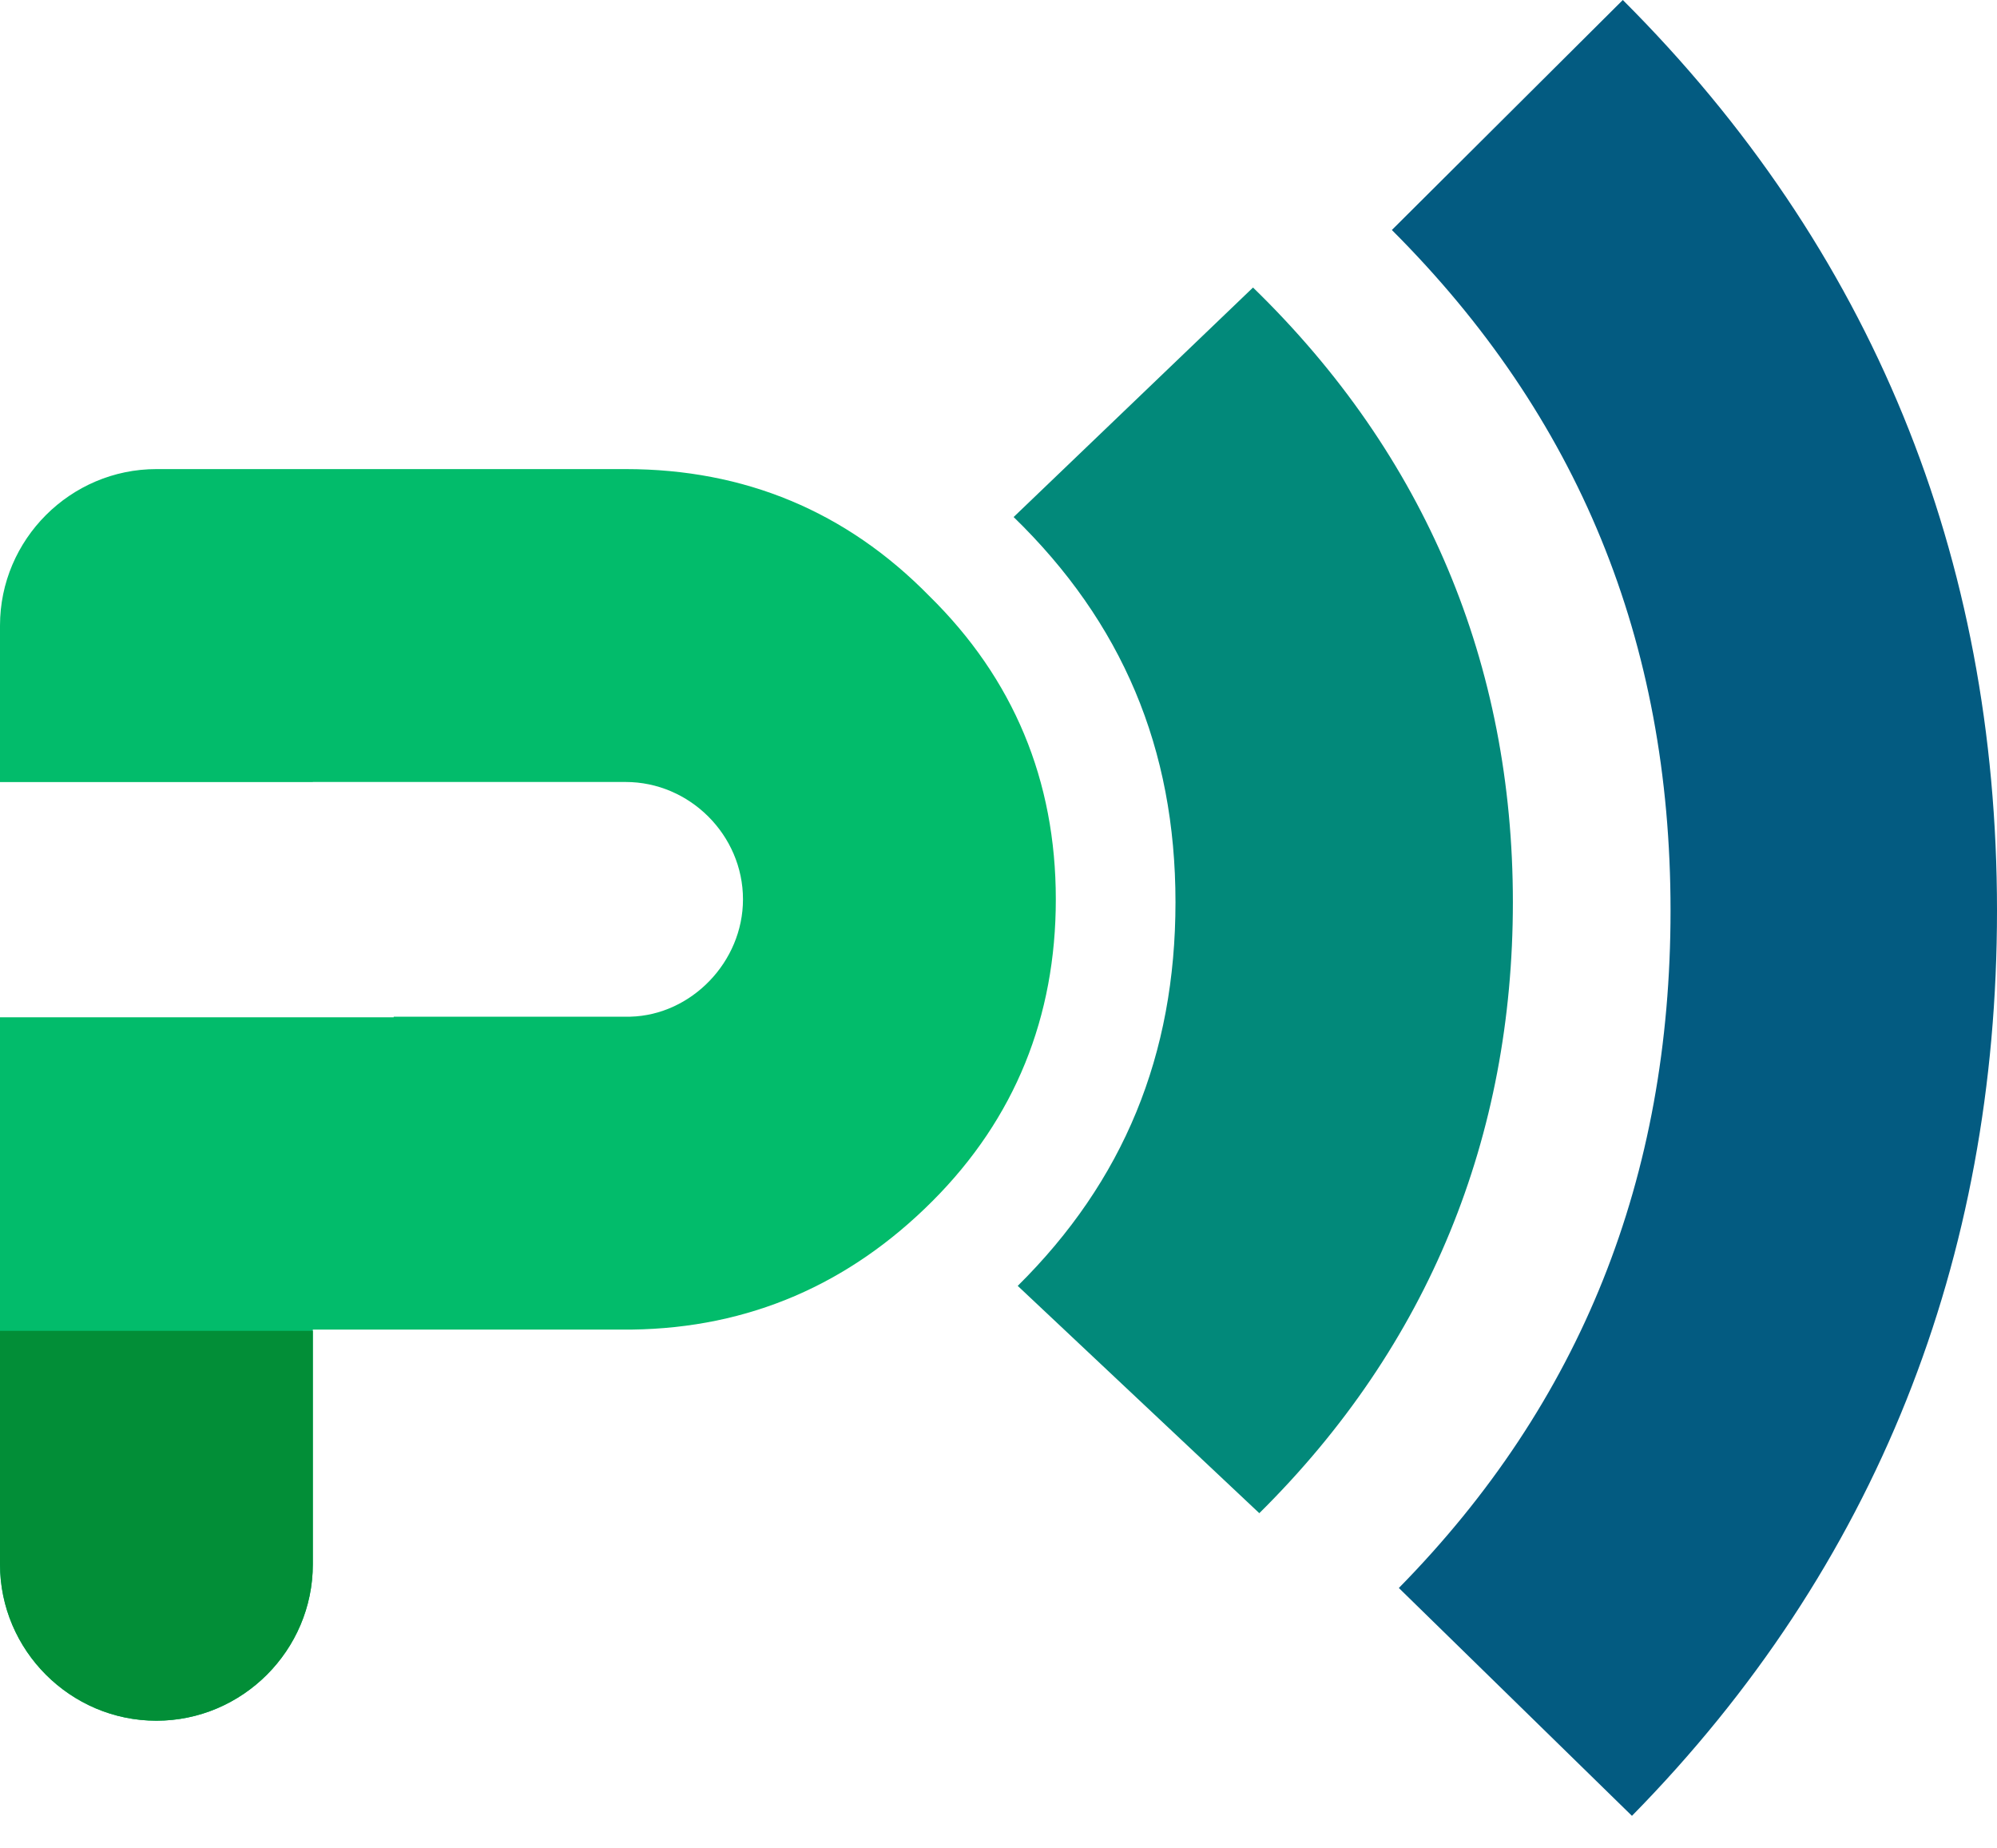
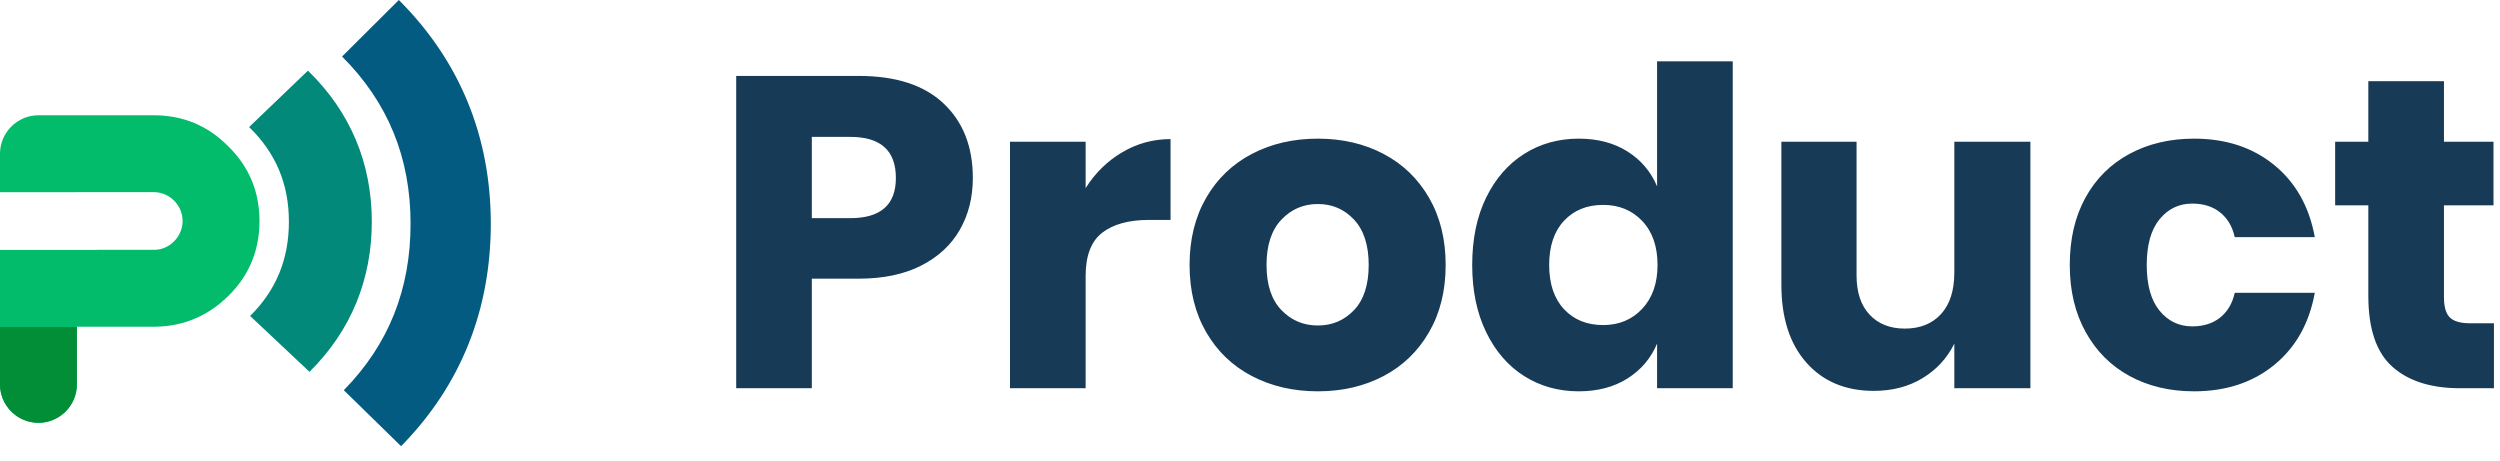
- <svg xmlns="http://www.w3.org/2000/svg" width="40" height="37" viewBox="0 0 40 37" fill="none">
-   <path fill-rule="evenodd" clip-rule="evenodd" d="M3.133 34.459C1.41 34.459 1.6082e-07 33.049 1.49105e-07 31.326L7.46349e-08 20.372L7.886 20.372L7.886 20.36L12.626 20.36C13.848 20.328 14.882 19.263 14.882 18.01C14.882 16.726 13.817 15.66 12.532 15.66L6.266 15.66L6.266 15.662L4.26148e-08 15.662L2.13007e-08 12.527C9.58534e-09 10.804 1.41 9.394 3.133 9.394L12.532 9.394C14.913 9.394 16.95 10.24 18.61 11.932C20.302 13.592 21.148 15.629 21.148 18.01C21.148 20.36 20.334 22.396 18.673 24.057C17.013 25.717 15.007 26.595 12.658 26.626L6.266 26.626L6.266 31.326C6.266 33.049 4.856 34.459 3.133 34.459Z" fill="#02BC6B" />
-   <path fill-rule="evenodd" clip-rule="evenodd" d="M25.098 5.758C28.559 9.12 30.303 13.307 30.303 18.067C30.303 22.747 28.632 26.931 25.224 30.303L20.385 25.751C22.505 23.653 23.545 21.128 23.545 18.067C23.545 14.983 22.473 12.462 20.303 10.354L25.098 5.758Z" fill="#02897A" />
-   <path fill-rule="evenodd" clip-rule="evenodd" d="M32.505 -3.14562e-08C37.491 4.978 40 11.15 40 18.234C40 25.207 37.592 31.375 32.688 36.364L28.019 31.801C31.672 28.085 33.461 23.578 33.461 18.234C33.461 12.836 31.611 8.333 27.879 4.606L32.505 -3.14562e-08Z" fill="#035B81" />
-   <path fill-rule="evenodd" clip-rule="evenodd" d="M0 26.652L6.266 26.652L6.266 31.326C6.266 33.049 4.856 34.459 3.133 34.459C1.41 34.459 4.34898e-08 33.049 3.17744e-08 31.326L0 26.652Z" fill="#028E37" />
+ <svg xmlns="http://www.w3.org/2000/svg" width="163" height="30" viewBox="0 0 163 30" fill="none">
+   <path fill-rule="evenodd" clip-rule="evenodd" d="M106.11 9.875C105.226 9.318 104.168 9.04 102.938 9.04C101.611 9.04 100.424 9.371 99.376 10.034C98.328 10.696 97.502 11.646 96.896 12.885C96.29 14.123 95.988 15.587 95.988 17.277C95.988 18.947 96.29 20.406 96.896 21.654C97.502 22.902 98.328 23.858 99.376 24.52C100.424 25.182 101.611 25.514 102.938 25.514C104.168 25.514 105.226 25.235 106.11 24.678C106.994 24.122 107.638 23.363 108.042 22.403V25.312H112.974V4H108.042V12.15C107.638 11.19 106.994 10.432 106.11 9.875ZM52.931 25.312V18.17H55.988C57.584 18.17 58.94 17.886 60.055 17.32C61.17 16.754 62.011 15.976 62.578 14.987C63.145 13.998 63.429 12.87 63.429 11.603C63.429 9.568 62.794 7.95 61.525 6.75C60.256 5.55 58.411 4.95 55.988 4.95H48V25.312H52.931ZM58.411 11.603C58.411 13.35 57.421 14.224 55.44 14.224H52.931V8.925H55.44C57.421 8.925 58.411 9.818 58.411 11.603ZM70.783 12.266C71.398 11.286 72.191 10.509 73.162 9.933C74.133 9.357 75.185 9.069 76.32 9.069V14.339H74.906C73.599 14.339 72.585 14.618 71.864 15.174C71.143 15.731 70.783 16.672 70.783 17.997V25.312H65.851V9.242H70.783V12.266ZM90.206 10.034C88.946 9.371 87.519 9.04 85.923 9.04C84.327 9.04 82.895 9.371 81.626 10.034C80.357 10.696 79.362 11.651 78.641 12.899C77.92 14.147 77.56 15.606 77.56 17.277C77.56 18.947 77.92 20.406 78.641 21.654C79.362 22.902 80.357 23.858 81.626 24.52C82.895 25.182 84.327 25.514 85.923 25.514C87.519 25.514 88.946 25.182 90.206 24.52C91.465 23.858 92.455 22.902 93.176 21.654C93.897 20.406 94.257 18.947 94.257 17.277C94.257 15.606 93.897 14.147 93.176 12.899C92.455 11.651 91.465 10.696 90.206 10.034ZM85.923 13.302C84.981 13.302 84.188 13.643 83.544 14.325C82.9 15.006 82.578 15.99 82.578 17.277C82.578 18.563 82.9 19.542 83.544 20.214C84.188 20.886 84.981 21.222 85.923 21.222C86.865 21.222 87.653 20.886 88.288 20.214C88.922 19.542 89.239 18.563 89.239 17.277C89.239 15.99 88.922 15.006 88.288 14.325C87.653 13.643 86.865 13.302 85.923 13.302ZM104.524 13.36C103.466 13.36 102.616 13.706 101.972 14.397C101.328 15.088 101.006 16.048 101.006 17.277C101.006 18.506 101.328 19.466 101.972 20.157C102.616 20.848 103.466 21.194 104.524 21.194C105.562 21.194 106.413 20.838 107.076 20.128C107.739 19.418 108.071 18.467 108.071 17.277C108.071 16.067 107.739 15.112 107.076 14.411C106.413 13.71 105.562 13.36 104.524 13.36ZM127.422 25.312H132.382V9.242H127.422V17.766C127.422 18.938 127.133 19.84 126.557 20.474C125.98 21.107 125.192 21.424 124.192 21.424C123.231 21.424 122.466 21.122 121.899 20.517C121.332 19.912 121.048 19.062 121.048 17.968V9.242H116.146V18.573C116.146 20.723 116.689 22.413 117.775 23.642C118.862 24.87 120.327 25.485 122.173 25.485C123.384 25.485 124.447 25.206 125.36 24.65C126.273 24.093 126.96 23.344 127.422 22.403V25.312ZM143.052 9.04C145.129 9.04 146.869 9.611 148.272 10.754C149.676 11.896 150.56 13.466 150.925 15.462H145.706C145.552 14.771 145.235 14.234 144.754 13.85C144.273 13.466 143.668 13.274 142.937 13.274C142.072 13.274 141.361 13.614 140.803 14.296C140.245 14.978 139.967 15.971 139.967 17.277C139.967 18.582 140.245 19.576 140.803 20.258C141.361 20.939 142.072 21.28 142.937 21.28C143.668 21.28 144.273 21.088 144.754 20.704C145.235 20.32 145.552 19.782 145.706 19.091H150.925C150.56 21.088 149.676 22.658 148.272 23.8C146.869 24.942 145.129 25.514 143.052 25.514C141.476 25.514 140.077 25.182 138.856 24.52C137.636 23.858 136.679 22.902 135.987 21.654C135.295 20.406 134.949 18.947 134.949 17.277C134.949 15.587 135.29 14.123 135.972 12.885C136.655 11.646 137.611 10.696 138.842 10.034C140.072 9.371 141.476 9.04 143.052 9.04ZM162.605 25.312V21.078H161.048C160.433 21.078 159.995 20.954 159.736 20.704C159.476 20.454 159.346 20.013 159.346 19.379V13.389H162.576V9.242H159.346V5.296H154.415V9.242H152.252V13.389H154.415V19.293C154.415 21.443 154.939 22.984 155.987 23.915C157.034 24.846 158.5 25.312 160.384 25.312H162.605Z" fill="#173A56" />
+   <path fill-rule="evenodd" clip-rule="evenodd" d="M2.506 27.567C1.128 27.567 1.28656e-07 26.439 1.19284e-07 25.06L5.97072e-08 16.297L6.309 16.297L6.309 16.288L10.101 16.288C11.079 16.263 11.906 15.411 11.906 14.408C11.906 13.38 11.053 12.528 10.026 12.528L5.013 12.528L5.013 12.53L3.40913e-08 12.53L1.70406e-08 10.022C7.66834e-09 8.643 1.128 7.515 2.506 7.515L10.026 7.515C11.931 7.515 13.56 8.192 14.888 9.545C16.242 10.874 16.919 12.503 16.919 14.408C16.919 16.288 16.267 17.917 14.938 19.245C13.61 20.574 12.006 21.276 10.126 21.301L5.013 21.301L5.013 25.06C5.013 26.439 3.885 27.567 2.506 27.567Z" fill="#02BC6B" />
+   <path fill-rule="evenodd" clip-rule="evenodd" d="M20.078 4.606C22.847 7.296 24.242 10.646 24.242 14.454C24.242 18.198 22.905 21.545 20.179 24.243L16.308 20.601C18.004 18.923 18.836 16.903 18.836 14.454C18.836 11.987 17.979 9.97 16.242 8.283L20.078 4.606Z" fill="#02897A" />
+   <path fill-rule="evenodd" clip-rule="evenodd" d="M26.004 -2.51649e-08C29.993 3.982 32 8.92 32 14.587C32 20.166 30.074 25.1 26.151 29.091L22.415 25.441C25.337 22.468 26.769 18.863 26.769 14.587C26.769 10.269 25.289 6.666 22.303 3.685L26.004 -2.51649e-08Z" fill="#035B81" />
+   <path fill-rule="evenodd" clip-rule="evenodd" d="M0 21.322L5.013 21.322L5.013 25.061C5.013 26.439 3.885 27.567 2.506 27.567C1.128 27.567 3.47915e-08 26.439 2.54192e-08 25.061L0 21.322Z" fill="#028E37" />
</svg>
